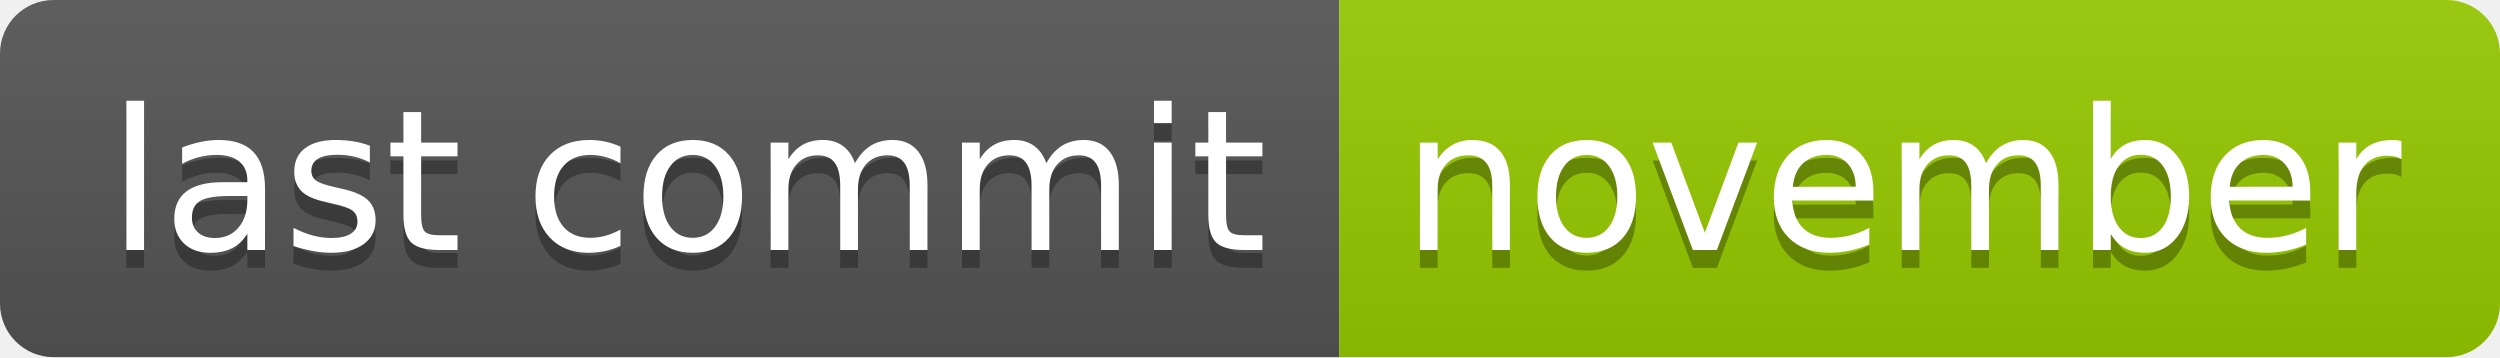
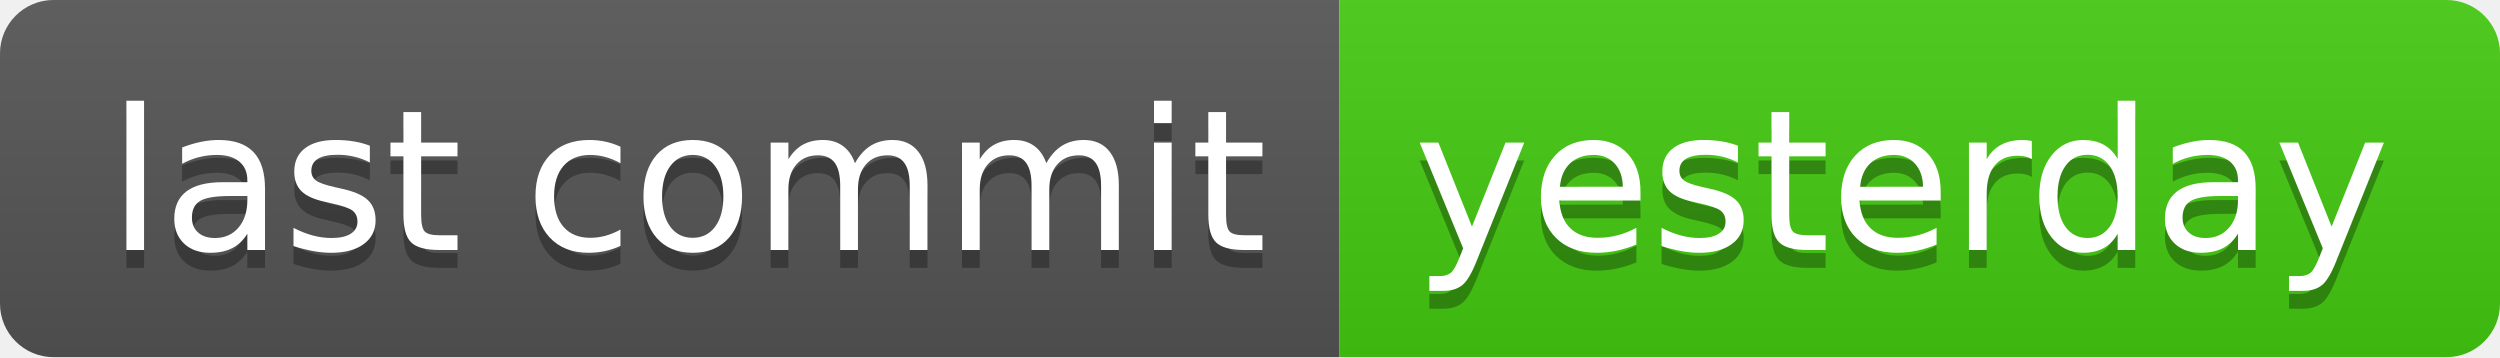
<svg xmlns="http://www.w3.org/2000/svg" width="140" height="20">
  <linearGradient id="b" x2="0" y2="100%">
    <stop offset="0" stop-color="#bbb" stop-opacity=".1" />
    <stop offset="1" stop-opacity=".1" />
  </linearGradient>
  <clipPath id="a">
    <rect width="140" height="20" rx="3" fill="#fff" />
  </clipPath>
  <g clip-path="url(#a)">
    <path fill="#555" d="M0 0h75v20H0z" />
-     <path fill="#97CA00" d="M75 0h65v20H75z" />
+     <path fill="#4c1" d="M75 0h65v20H75z" />
    <path fill="url(#b)" d="M0 0h140v20H0z" />
  </g>
  <g fill="#fff" text-anchor="middle" font-family="DejaVu Sans,Verdana,Geneva,sans-serif" font-size="110">
    <text x="385" y="150" fill="#010101" fill-opacity=".3" transform="scale(.1)" textLength="650">last commit</text>
    <text x="385" y="140" transform="scale(.1)" textLength="650">last commit</text>
-     <text x="1065" y="150" fill="#010101" fill-opacity=".3" transform="scale(.1)" textLength="550">november</text>
-     <text x="1065" y="140" transform="scale(.1)" textLength="550">november</text>
+     <text x="1065" y="150" fill="#010101" fill-opacity=".3" transform="scale(.1)" textLength="550">yesterday</text>
+     <text x="1065" y="140" transform="scale(.1)" textLength="550">yesterday</text>
  </g>
</svg>
